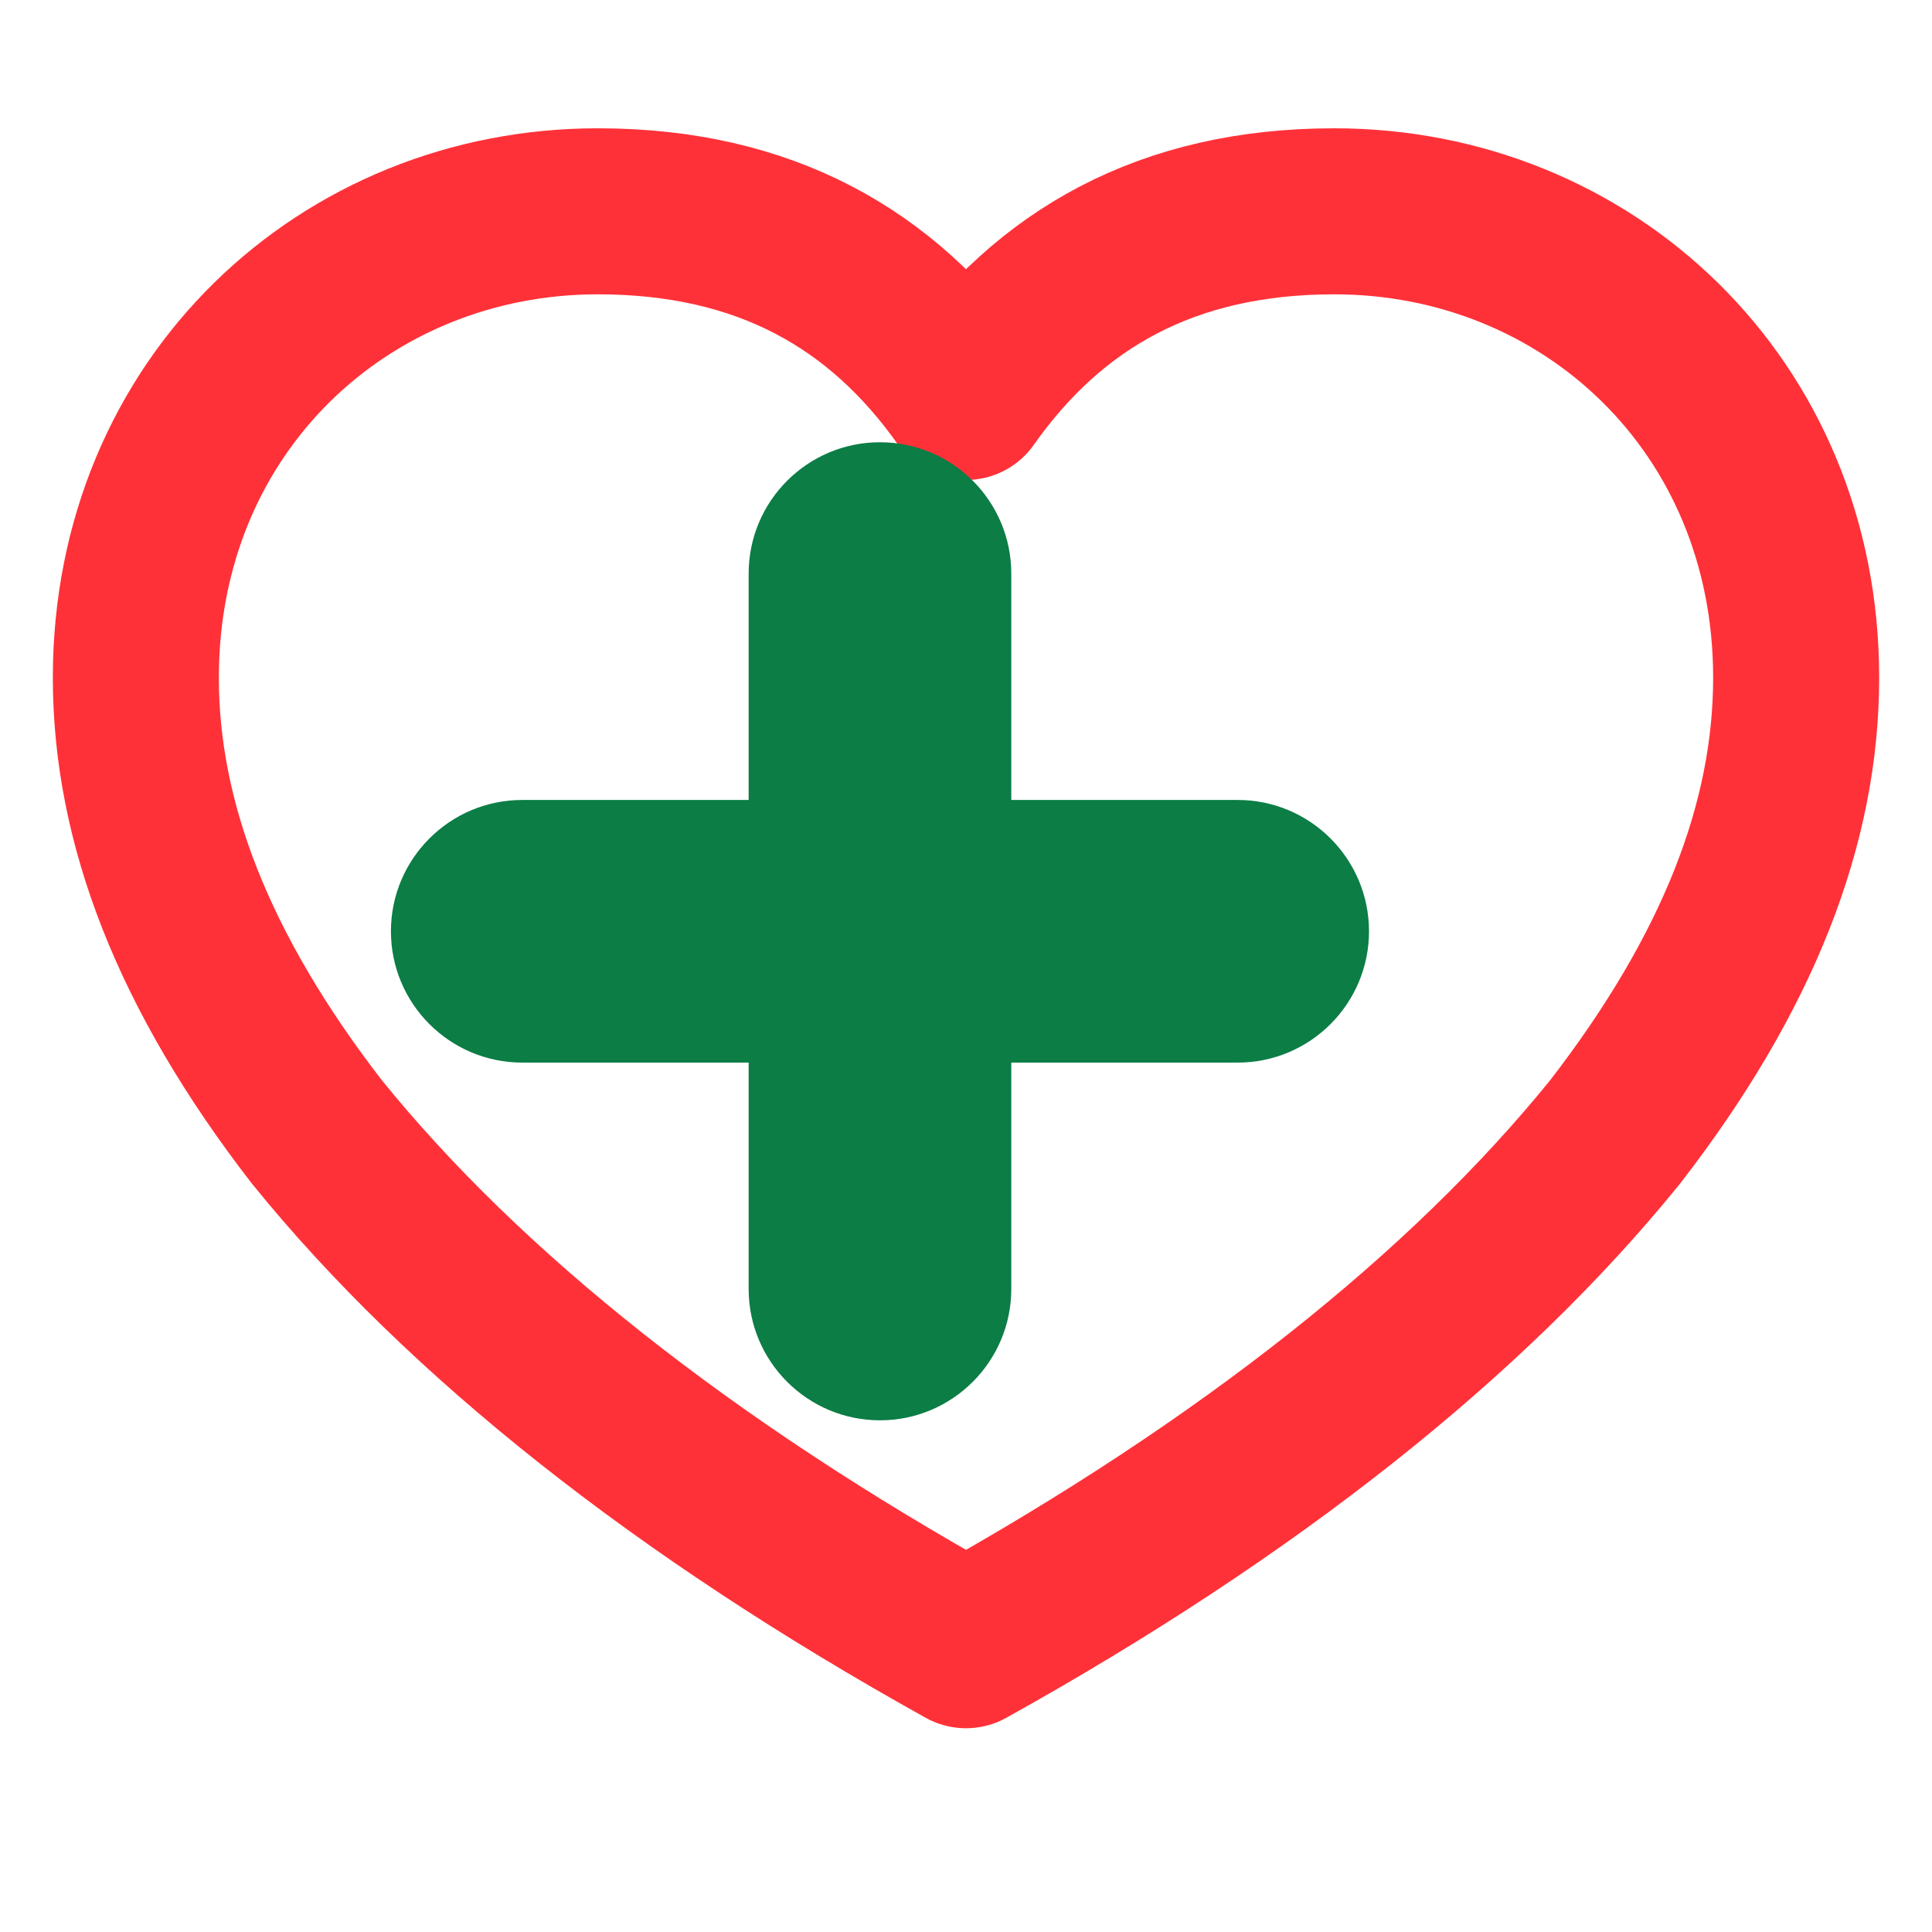
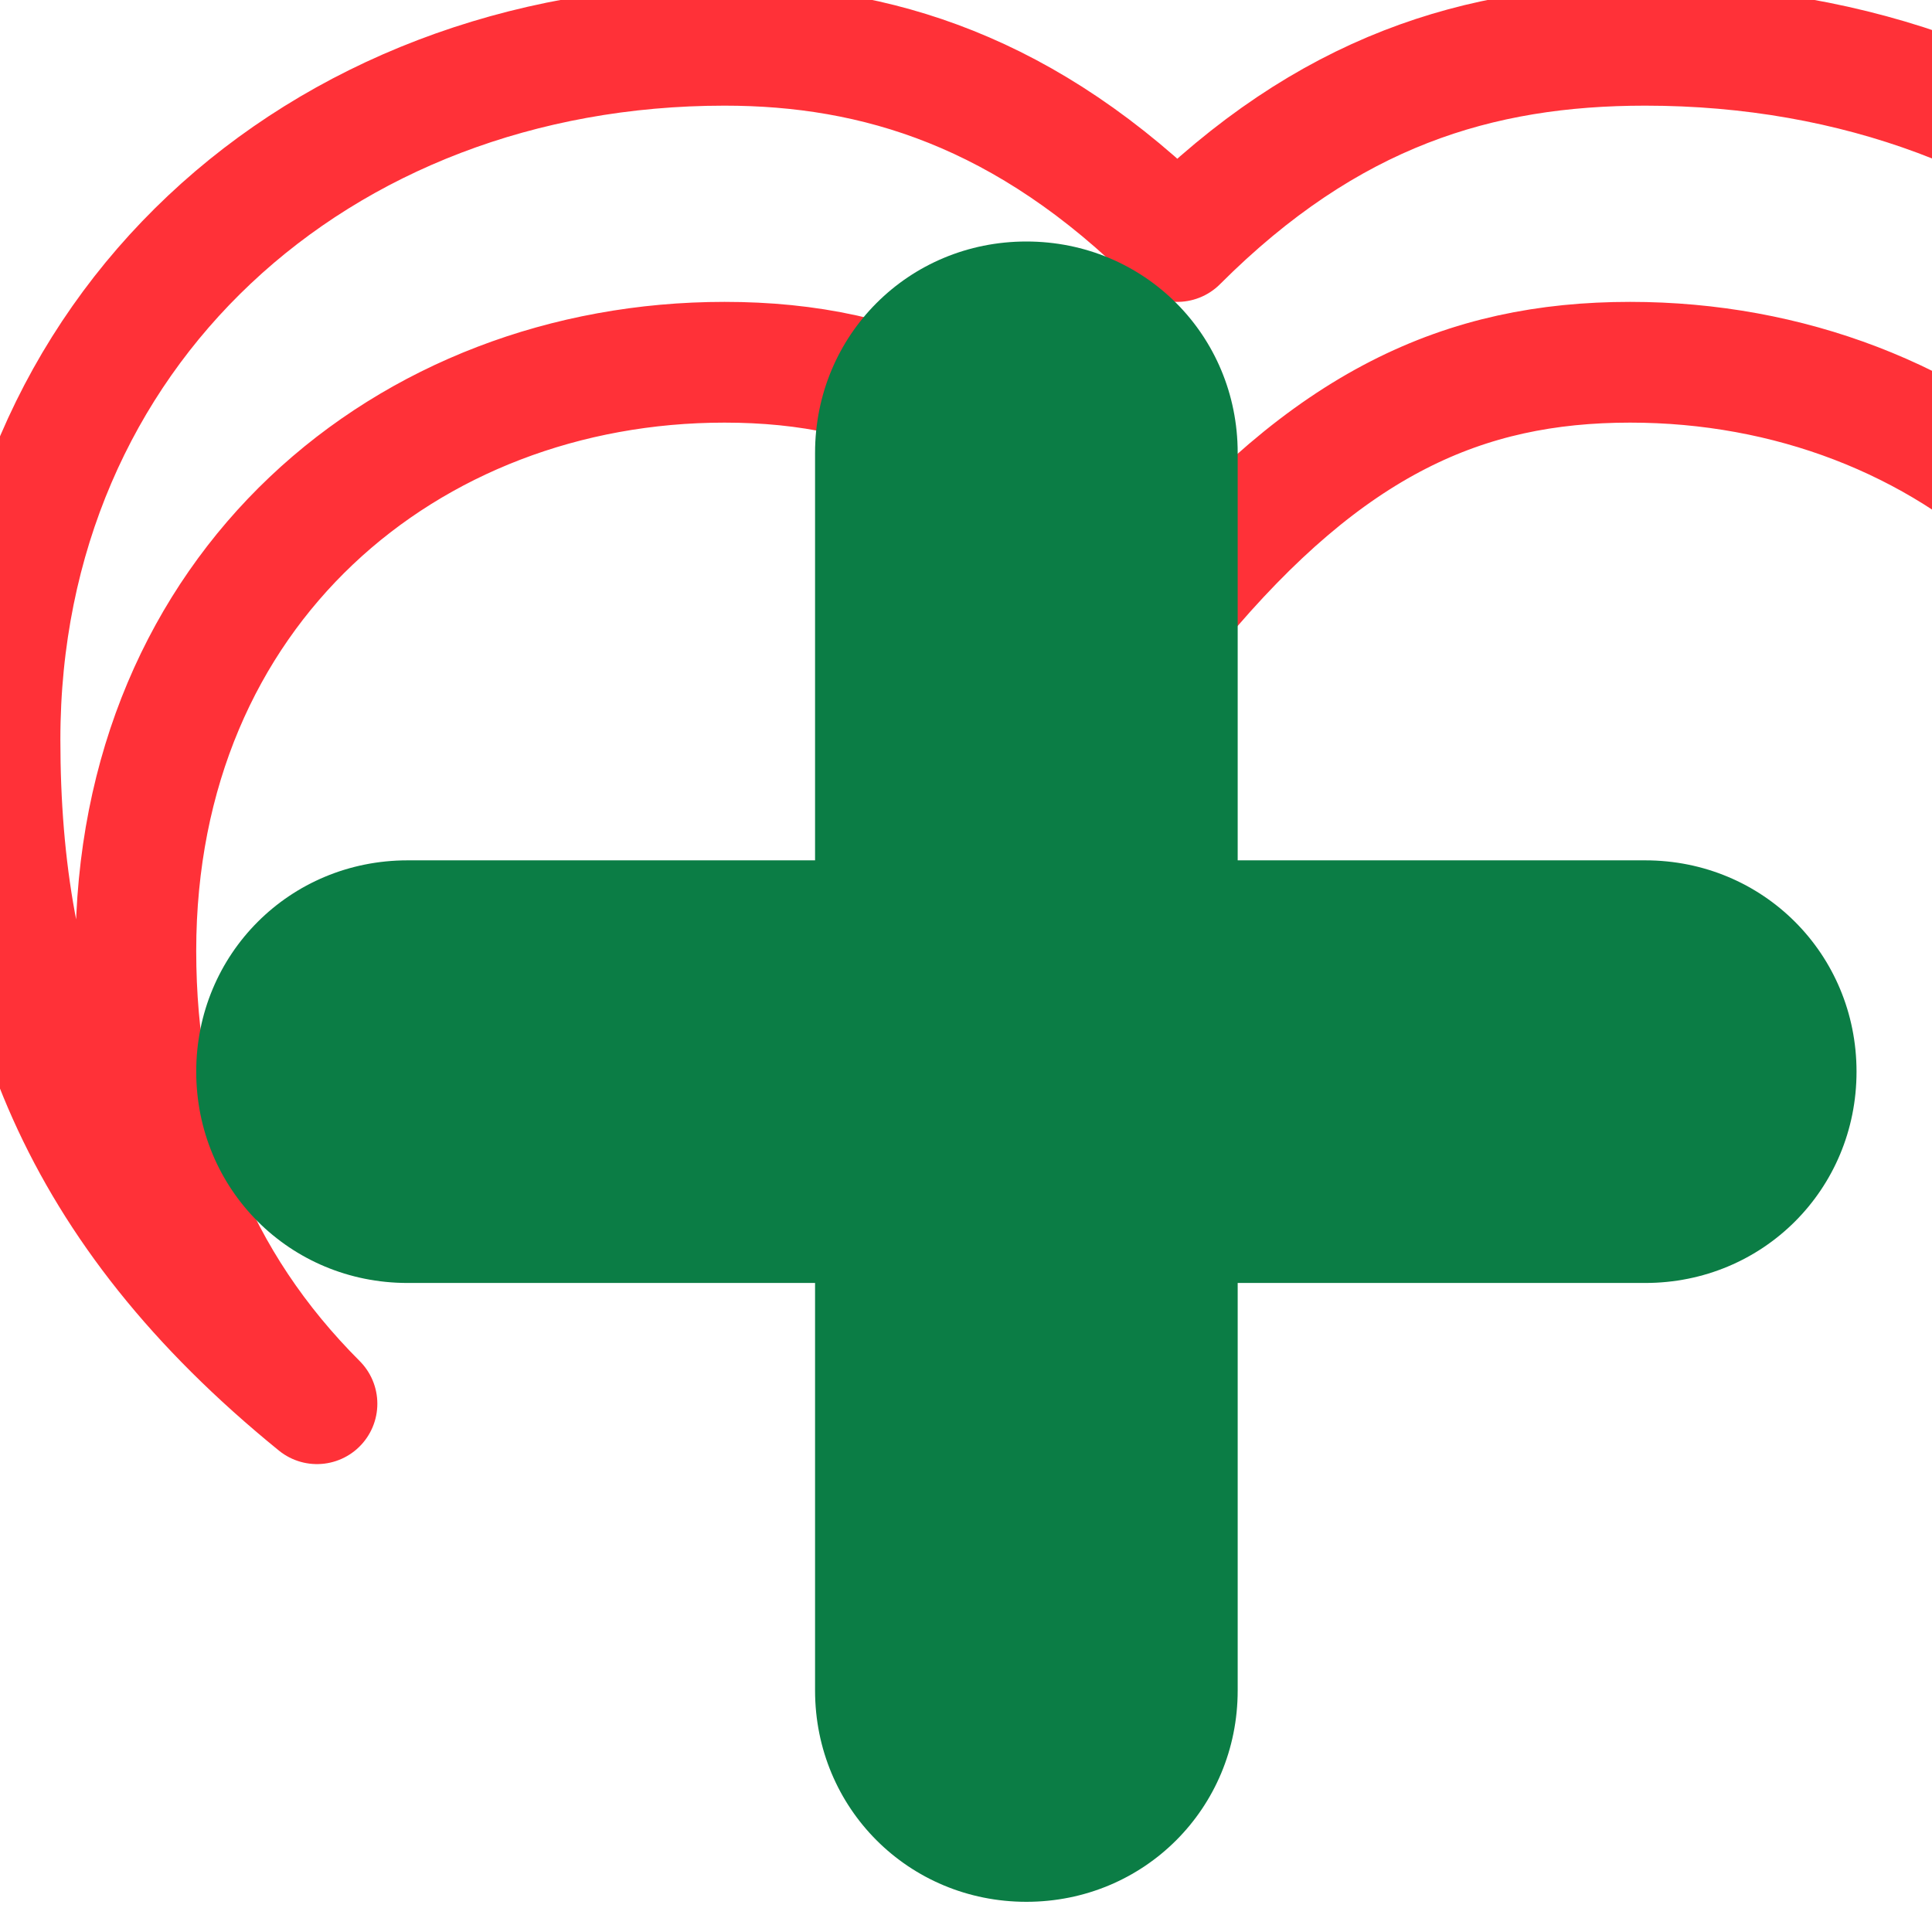
<svg xmlns="http://www.w3.org/2000/svg" viewBox="0 0 128 128">
-   <path d="M64 109c-18.7-10.4-33.2-21.9-43-34C12.8 64.4 9 54.5 9 44.9 9 26.8 22.9 14 39.6 14c11.1 0 18.9 4.5 24.4 12.3C69.5 18.5 77.3 14 88.4 14 105.1 14 119 26.8 119 44.9c0 9.6-3.8 19.5-12 30.1-9.8 12.1-24.3 23.6-43 34Z" fill="none" stroke="#ff3138" stroke-linecap="round" stroke-linejoin="round" stroke-width="11" />
-   <path d="M67 38v15h15c4.8 0 8.7 3.9 8.7 8.7v0c0 4.8-3.9 8.7-8.7 8.7H67v15c0 4.8-3.9 8.7-8.7 8.7v0c-4.8 0-8.7-3.9-8.7-8.7v-15H34.6c-4.8 0-8.7-3.9-8.7-8.7v0c0-4.8 3.9-8.7 8.7-8.7h15V38c0-4.8 3.9-8.7 8.7-8.7v0c4.8 0 8.7 3.9 8.7 8.7Z" fill="#0b7d45" />
+   <path d="M21 93C5 80 0 66 0 49 0 22 21 3 48 3c10 0 20 3 30 13 10-10 20-13 31-13 28 0 49 19 49 46 0 18-6 32-23 46 8-10 12-20 12-32 0-24-18-39-39-39-11 0-20 4-30 16-10-12-19-16-30-16-21 0-39 15-39 39 0 12 4 22 12 30Z" fill="none" stroke="#ff3138" stroke-linecap="round" stroke-linejoin="round" stroke-width="8" />
+   <path d="M82 30v27h27c7.8 0 14 6.2 14 14v0c0 7.8-6.2 14-14 14H82v27c0 7.8-6.2 14-14 14v0c-7.8 0-14-6.2-14-14V85H27c-7.8 0-14-6.2-14-14v0c0-7.8 6.2-14 14-14h27V30c0-7.8 6.2-14 14-14v0c7.8 0 14 6.2 14 14Z" fill="#0b7d45" />
</svg>
